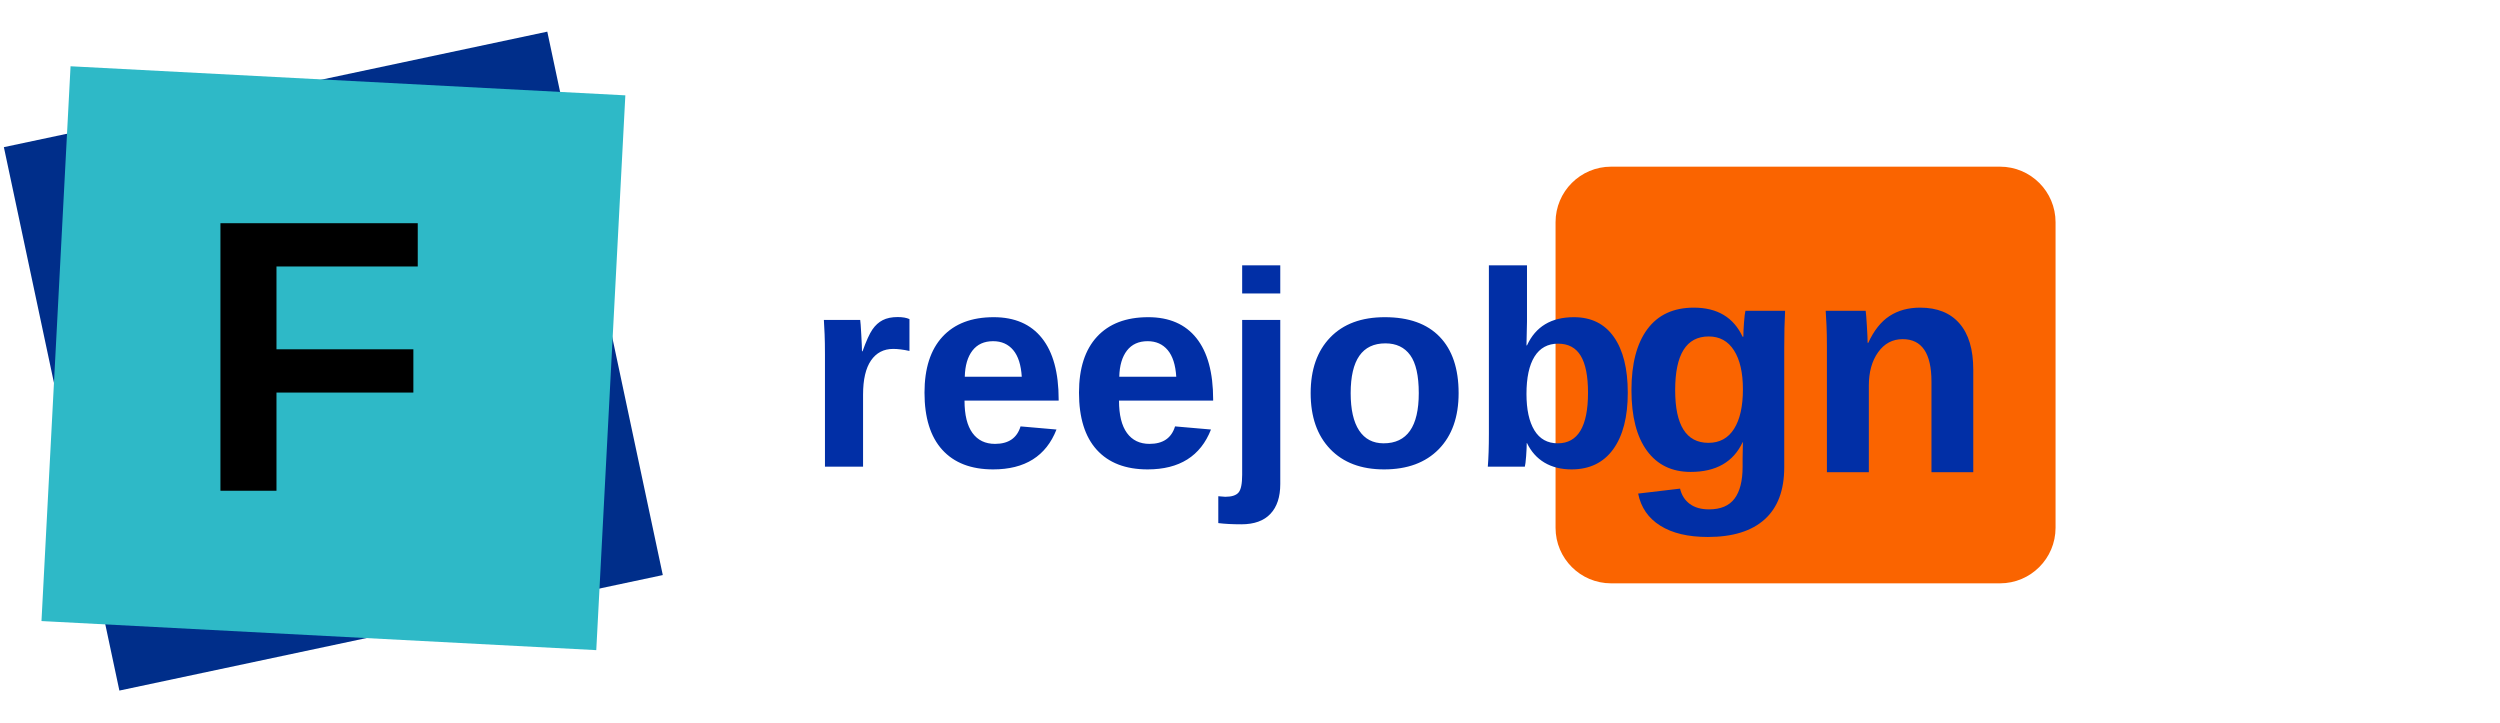
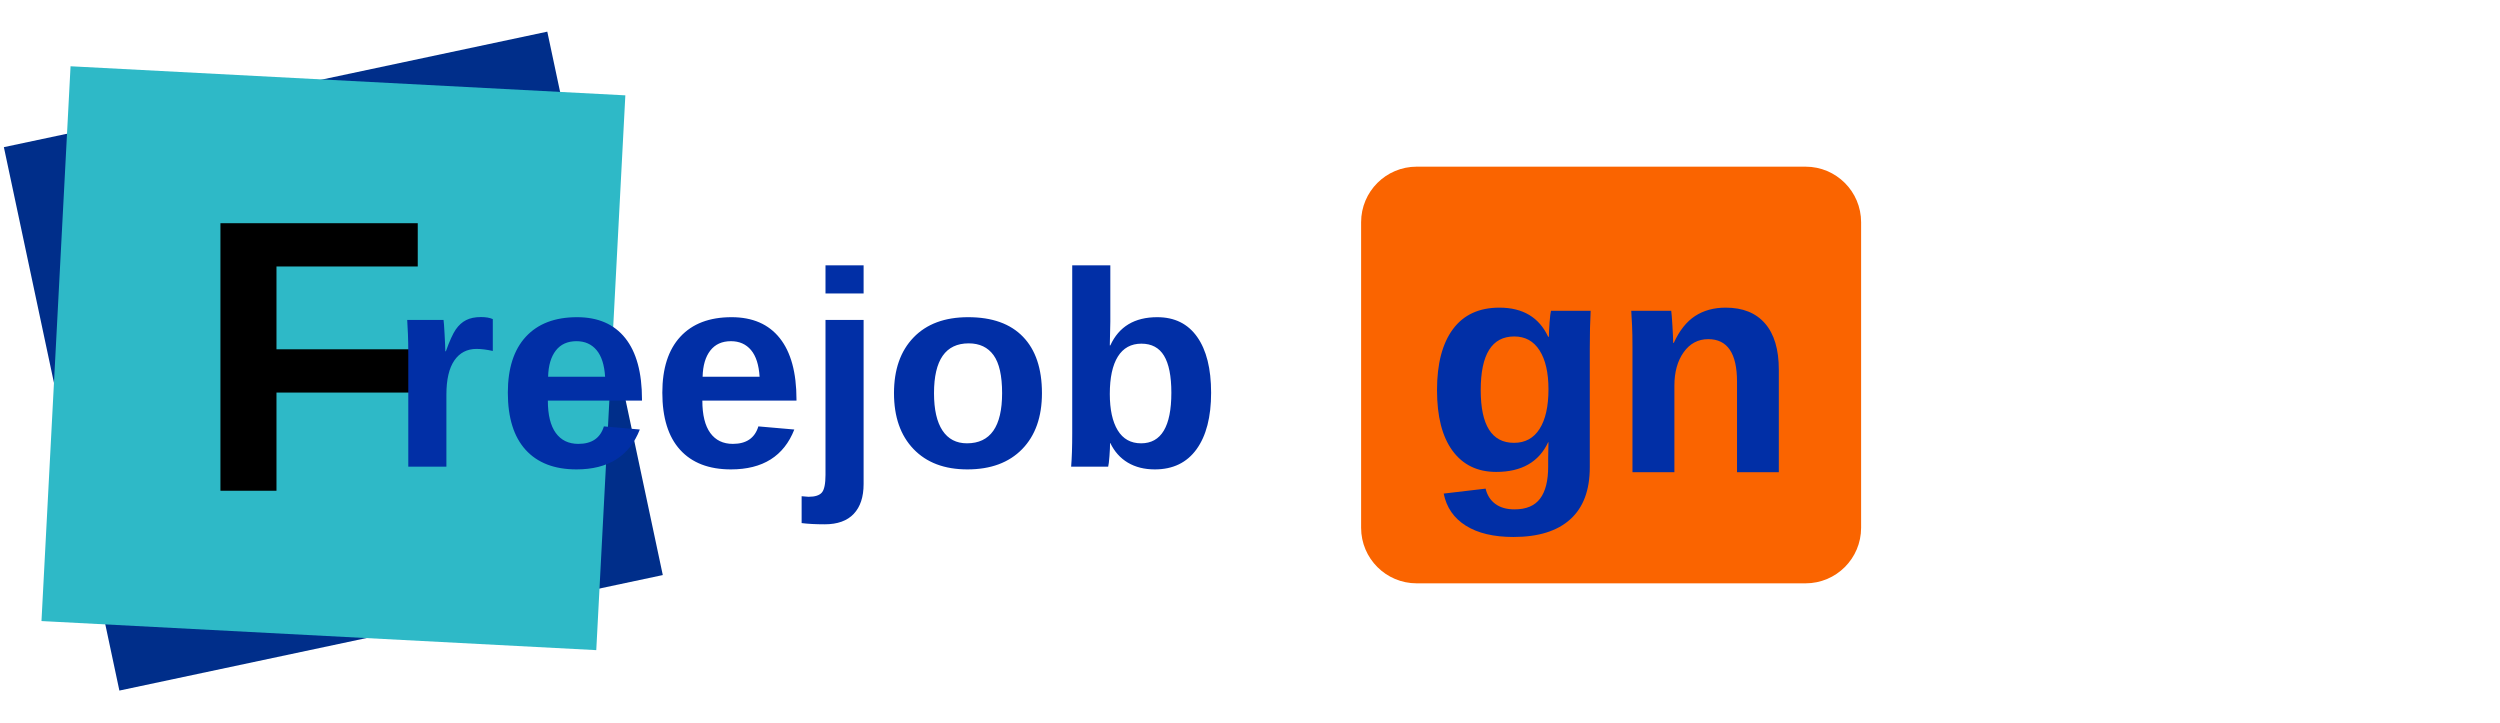
<svg xmlns="http://www.w3.org/2000/svg" baseProfile="full" height="260px" version="1.1" width="900px">
  <defs />
  <g id="background-shapes">
    <rect fill="#002e8a" height="200" transform="rotate(-12,120.0,130.0)" width="200" x="20.0" y="30.0" />
    <rect fill="#2eb9c7" height="200" transform="rotate(3,140.0,130.0)" width="200" x="20.0" y="30.0" />
-     <rect fill="#fa6400" height="150" rx="20" ry="20" width="180" x="560" y="60.0" />
+     <rect fill="#fa6400" height="150" rx="20" ry="20" width="180" x="490" y="60.0" />
  </g>
  <g id="logo-text">
    <text fill="#000000" font-family="Liberation Sans, DejaVu Sans, Arial" font-size="140" font-weight="bold" x="70.0" y="176.667">F</text>
-     <text fill="#012fa6" font-family="Liberation Sans, DejaVu Sans, Arial" font-size="100" font-weight="bold" x="290" y="168.0">reejob</text>
-     <text fill="#012fa6" font-family="Liberation Sans, DejaVu Sans, Arial" font-size="110" font-weight="bold" text-anchor="middle" x="650.0" y="170.0">gn</text>
+     <text fill="#012fa6" font-family="Liberation Sans, DejaVu Sans, Arial" font-size="100" font-weight="bold" x="140" y="168.0">reejob</text>
+     <text fill="#012fa6" font-family="Liberation Sans, DejaVu Sans, Arial" font-size="110" font-weight="bold" text-anchor="middle" x="580.0" y="170.0">gn</text>
  </g>
</svg>
